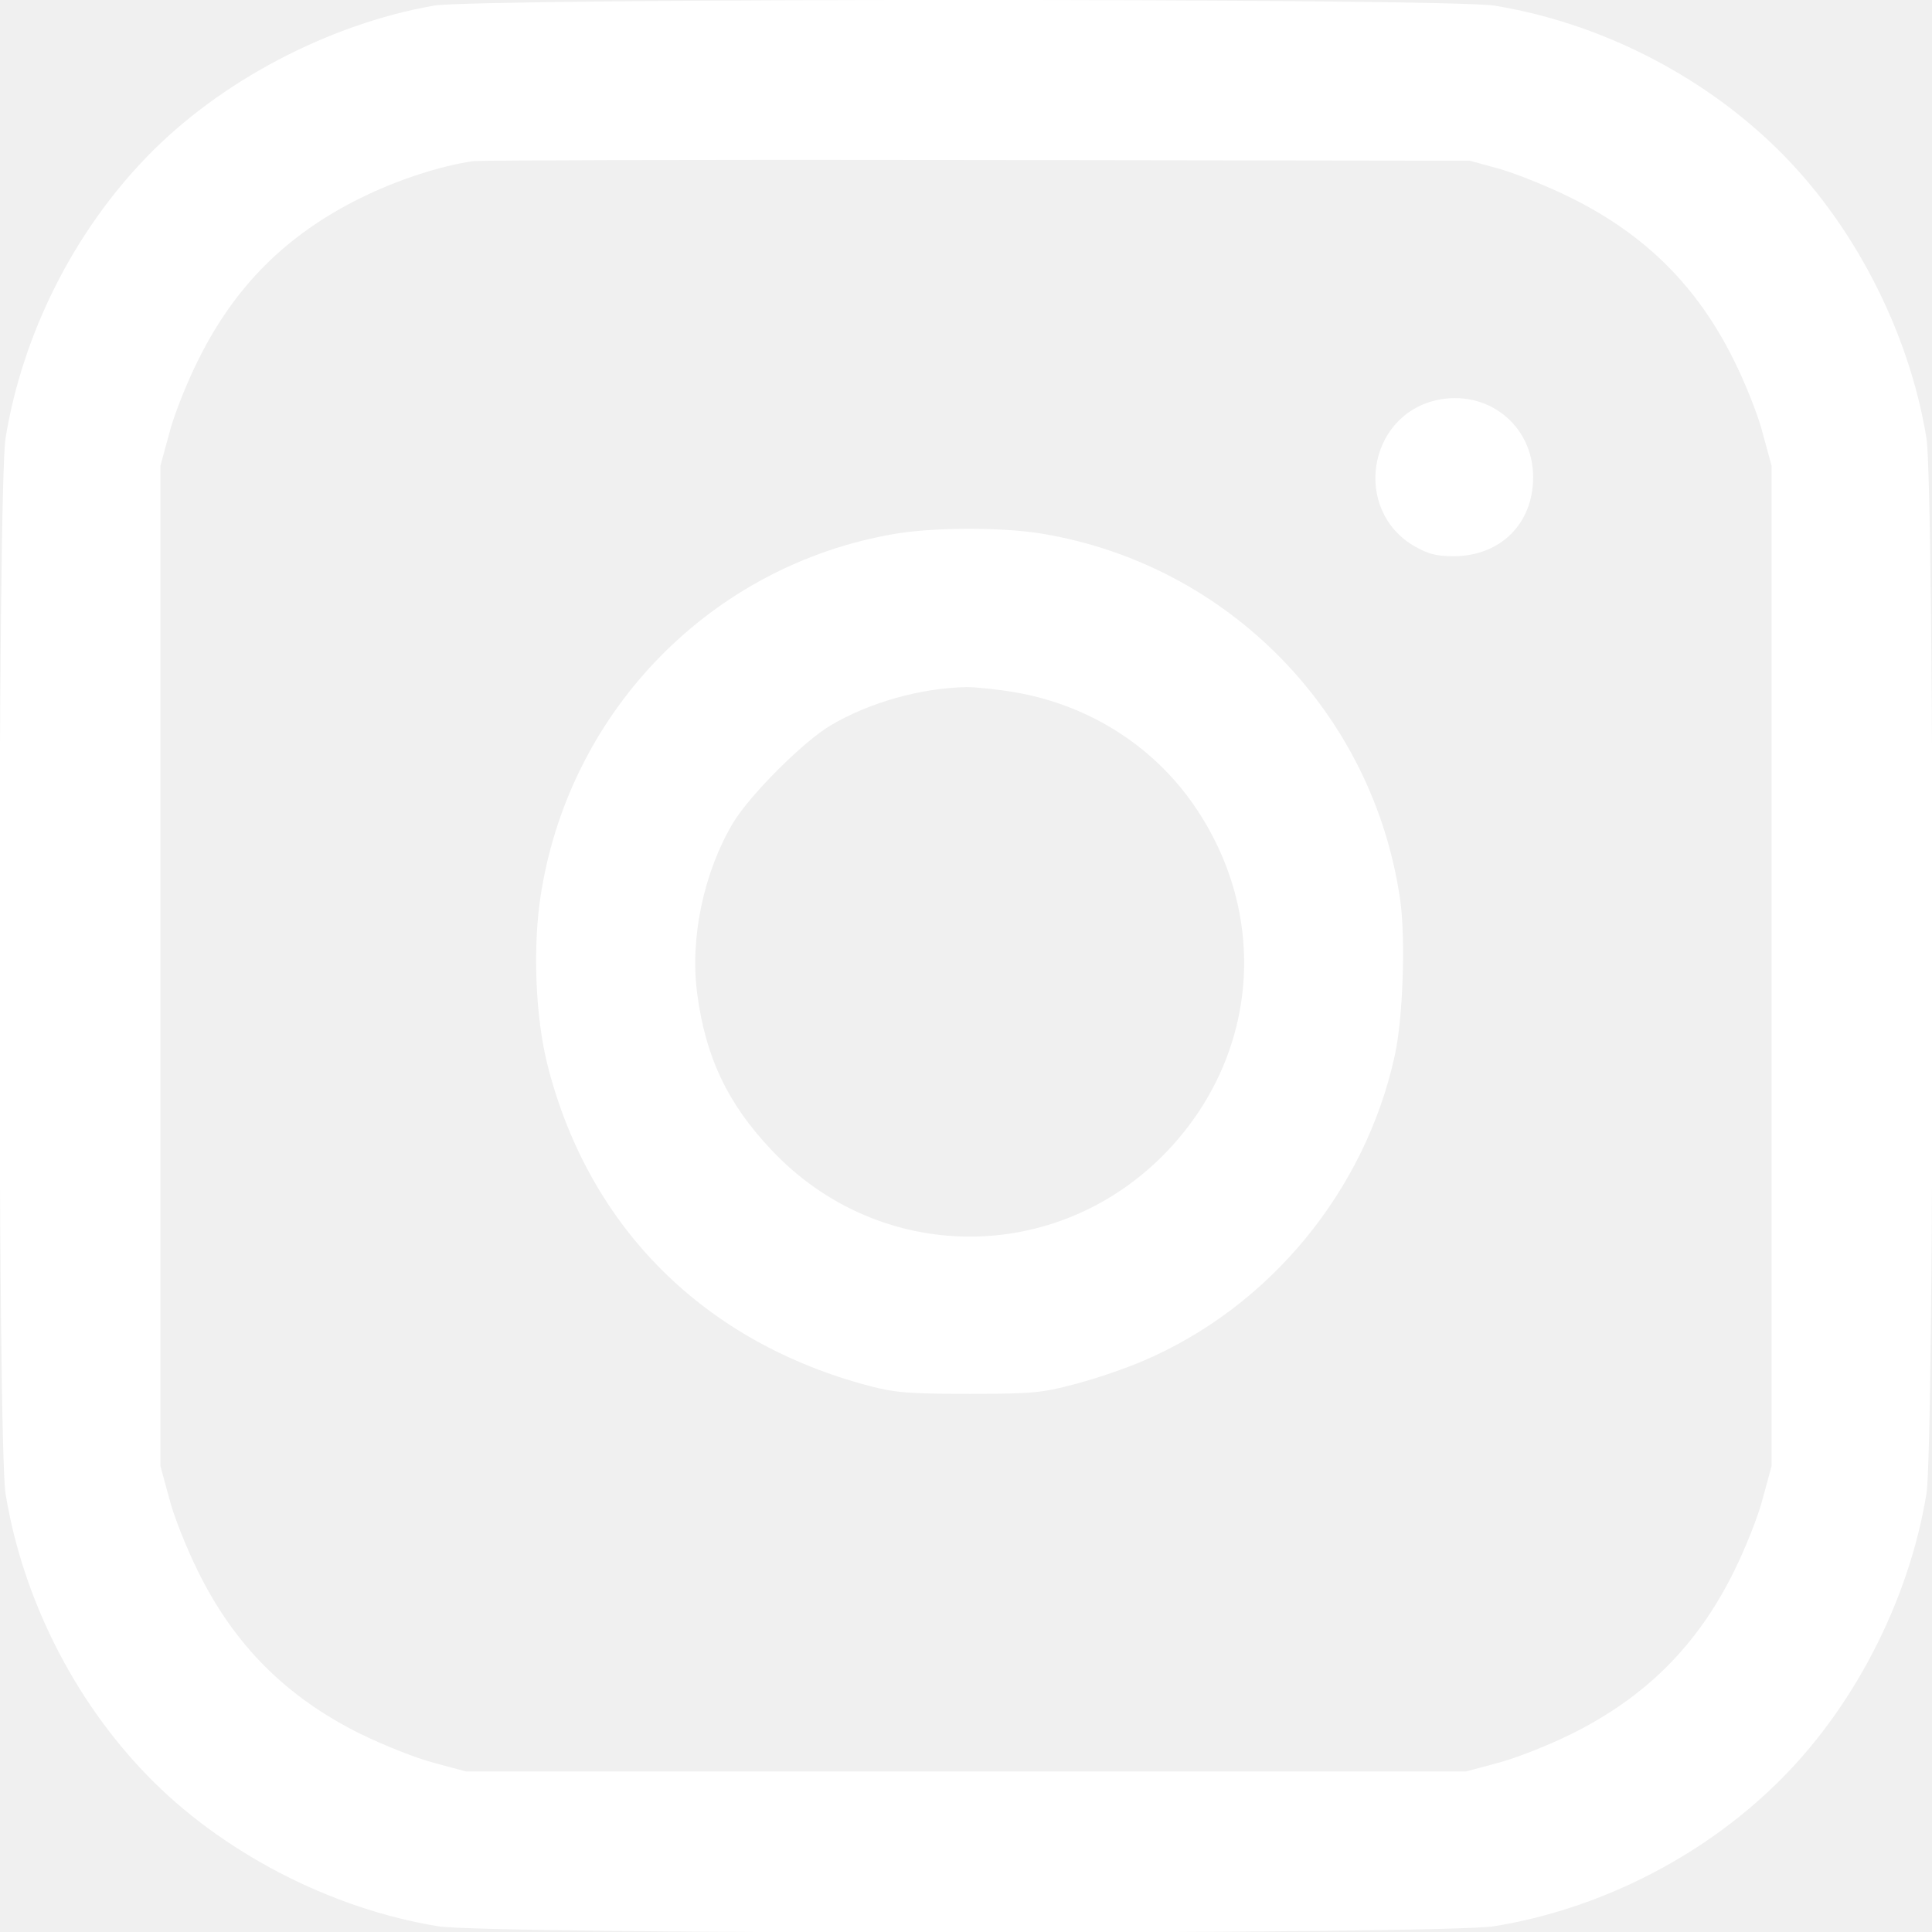
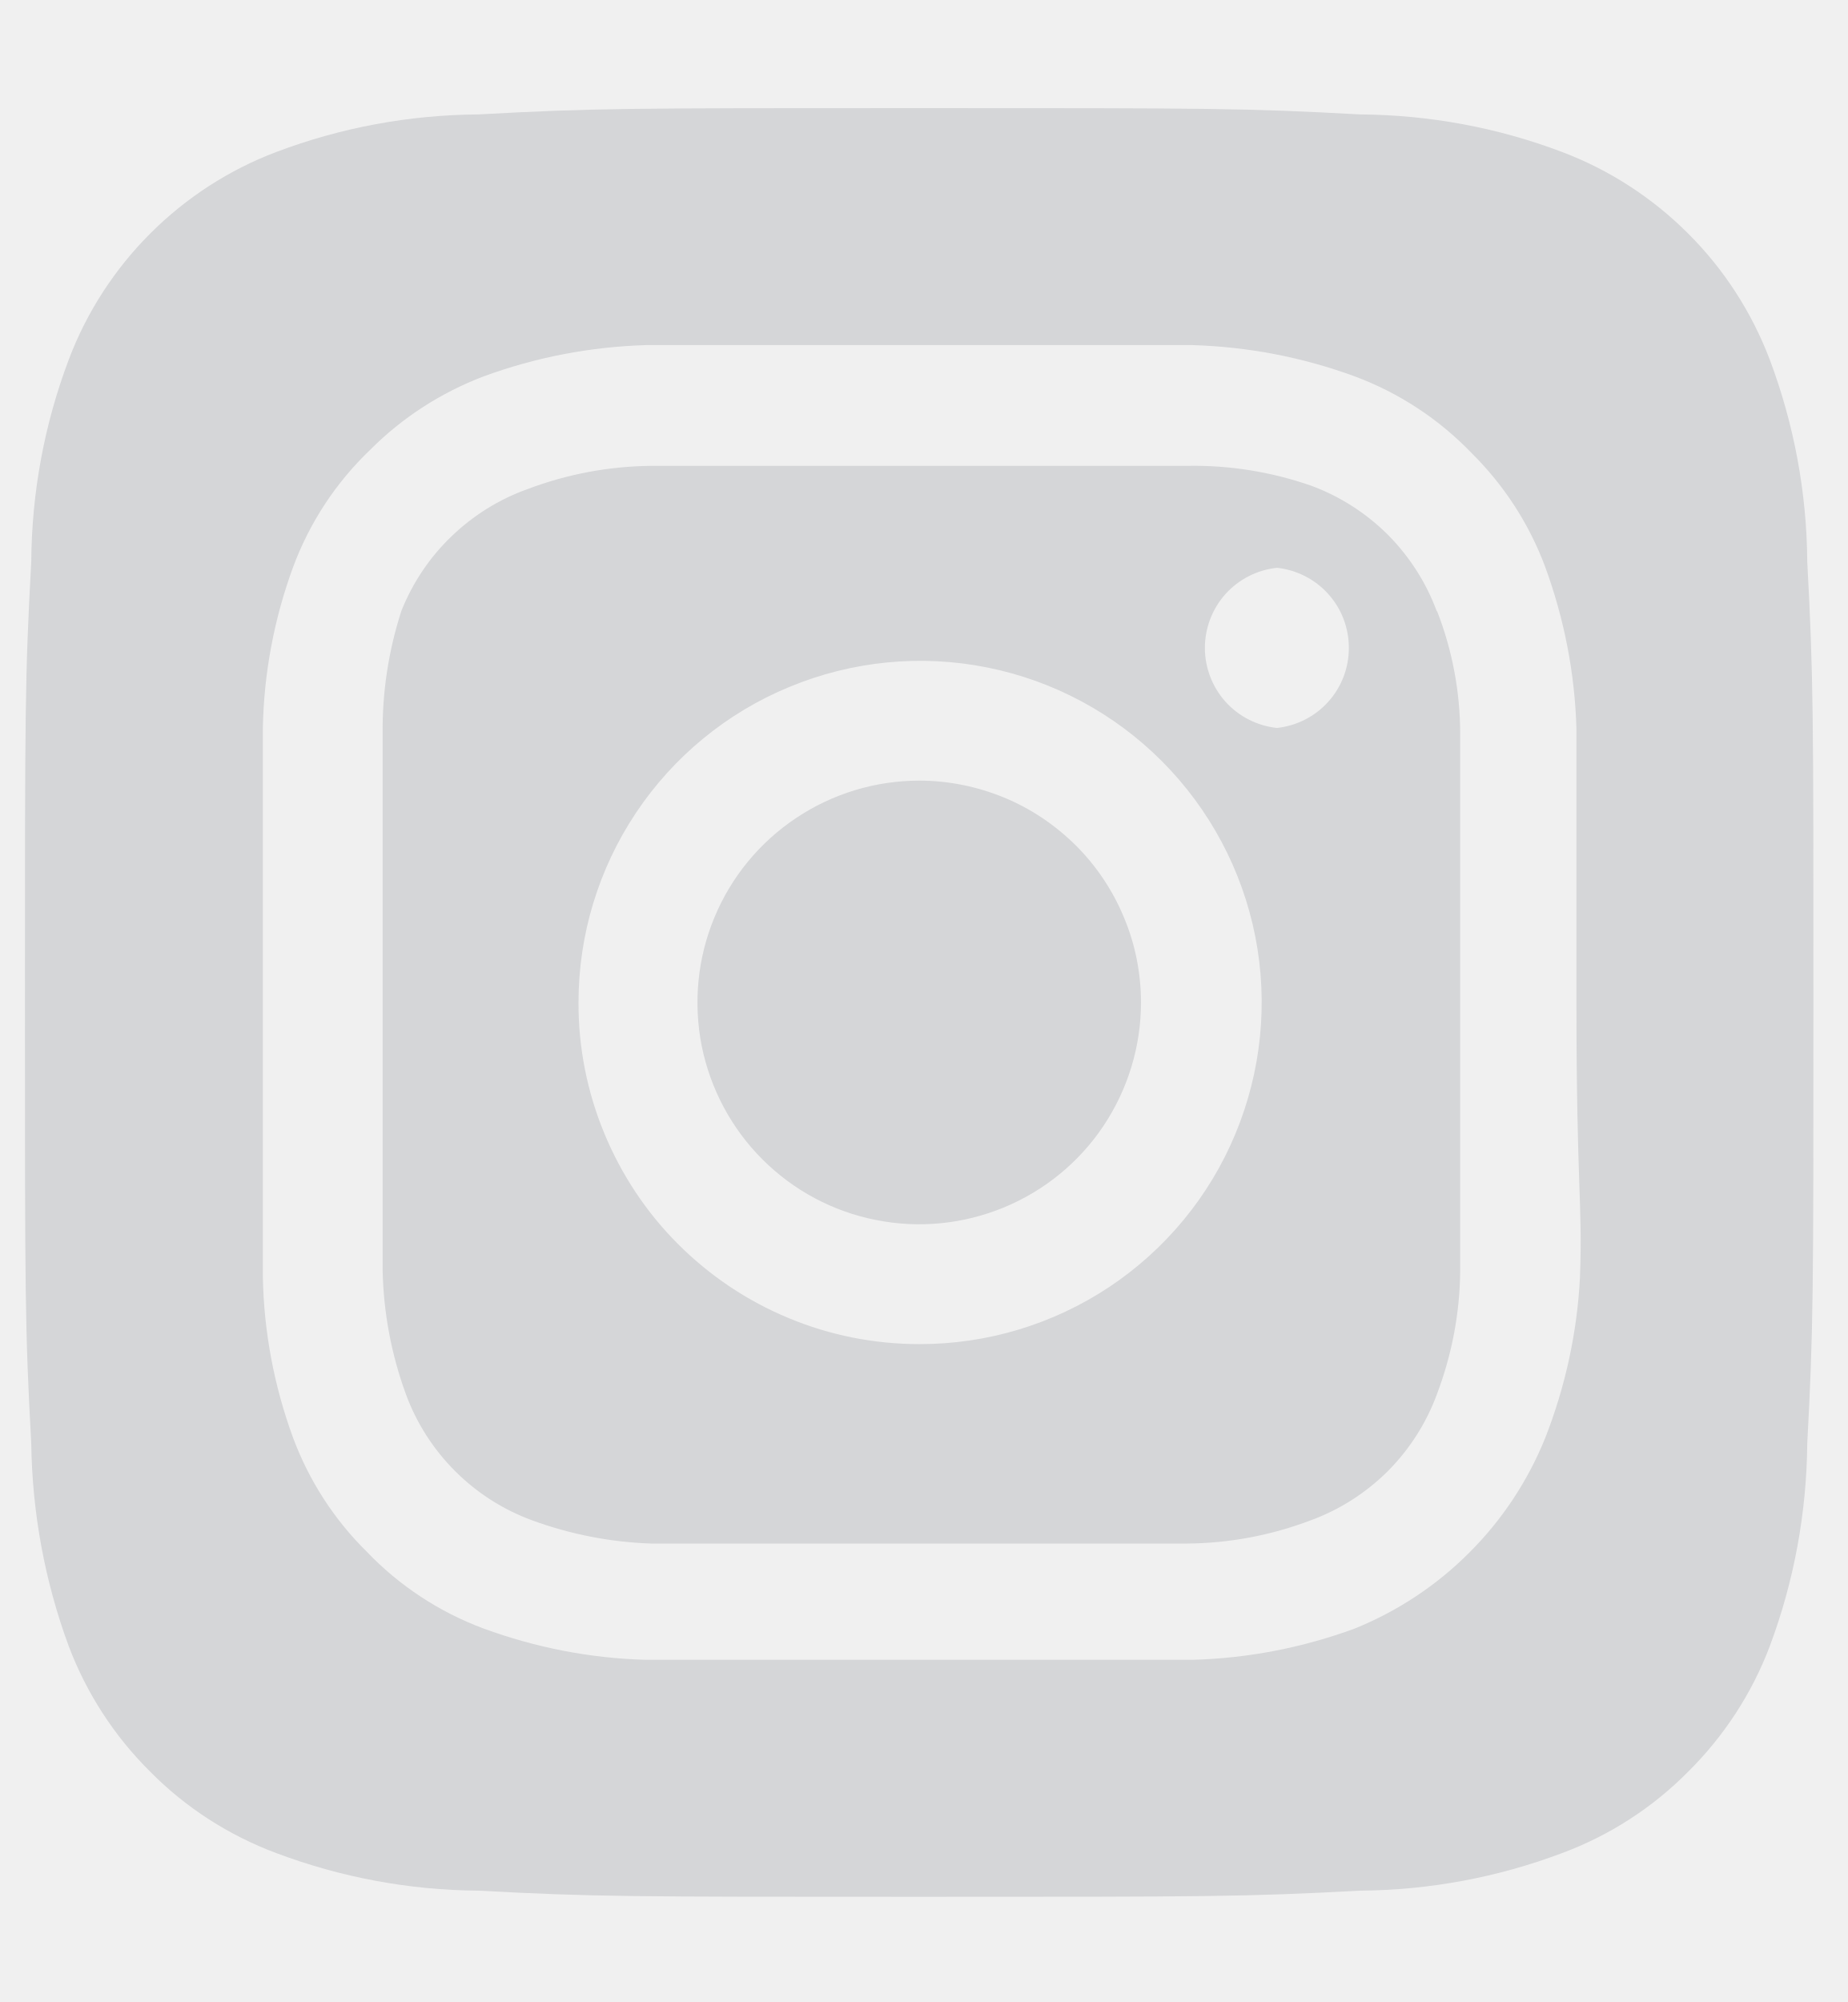
- <svg xmlns="http://www.w3.org/2000/svg" width="11" height="11" viewBox="0 0 11 11" fill="none">
-   <path d="M2.471 0.032C1.871 0.137 1.25 0.464 0.836 0.893C0.419 1.323 0.129 1.901 0.032 2.492C-0.015 2.762 -0.015 8.237 0.032 8.507C0.129 9.098 0.419 9.676 0.836 10.106C1.259 10.544 1.878 10.866 2.492 10.967C2.763 11.015 8.237 11.015 8.508 10.967C9.099 10.871 9.677 10.581 10.106 10.164C10.545 9.741 10.867 9.122 10.968 8.507C11.015 8.237 11.015 2.762 10.968 2.492C10.867 1.877 10.545 1.259 10.106 0.835C9.677 0.419 9.099 0.128 8.508 0.032C8.25 -0.011 2.72 -0.011 2.471 0.032ZM8.54 0.962C8.635 0.99 8.819 1.063 8.948 1.128C9.367 1.336 9.664 1.63 9.872 2.051C9.937 2.18 10.012 2.369 10.037 2.47L10.087 2.653V5.5V8.346L10.037 8.529C10.012 8.63 9.937 8.817 9.872 8.948C9.664 9.369 9.369 9.663 8.948 9.872C8.819 9.936 8.63 10.011 8.529 10.037L8.347 10.086H5.5H2.653L2.471 10.037C2.37 10.011 2.183 9.936 2.052 9.872C1.631 9.663 1.336 9.369 1.128 8.948C1.063 8.817 0.988 8.63 0.963 8.529L0.913 8.346V5.5V2.653L0.963 2.47C0.988 2.369 1.063 2.18 1.128 2.051C1.336 1.63 1.631 1.336 2.052 1.128C2.262 1.024 2.505 0.945 2.696 0.917C2.733 0.913 4.022 0.908 5.564 0.911L8.368 0.915L8.54 0.962Z" fill="white" />
-   <path d="M8.175 2.279C7.784 2.372 7.704 2.904 8.05 3.108C8.13 3.154 8.177 3.167 8.28 3.167C8.544 3.164 8.729 2.982 8.729 2.717C8.729 2.419 8.467 2.213 8.175 2.279Z" fill="white" />
-   <path d="M5.081 3.042C4.056 3.222 3.255 4.034 3.083 5.07C3.031 5.375 3.046 5.796 3.122 6.082C3.36 6.995 4.013 7.644 4.95 7.891C5.098 7.93 5.182 7.936 5.521 7.936C5.882 7.936 5.938 7.93 6.129 7.878C6.245 7.848 6.417 7.788 6.512 7.747C7.232 7.438 7.773 6.778 7.941 6.011C7.988 5.798 8.003 5.354 7.973 5.13C7.822 4.06 6.995 3.214 5.93 3.038C5.702 3.001 5.307 3.001 5.081 3.042ZM5.781 3.942C6.213 4.017 6.587 4.26 6.821 4.619C7.229 5.242 7.156 6.022 6.641 6.559C6.018 7.206 5.006 7.201 4.391 6.546C4.142 6.282 4.018 6.02 3.97 5.661C3.927 5.345 4.005 4.971 4.172 4.688C4.265 4.531 4.574 4.221 4.731 4.129C4.95 4 5.238 3.918 5.502 3.912C5.558 3.912 5.683 3.925 5.781 3.942Z" fill="white" />
+ <svg xmlns="http://www.w3.org/2000/svg" width="12" height="13" viewBox="0 0 12 13" fill="none">
+   <path d="M5.97 5.069C5.685 5.069 5.406 5.154 5.17 5.312C4.933 5.47 4.748 5.695 4.639 5.959C4.53 6.222 4.502 6.511 4.557 6.791C4.613 7.07 4.75 7.327 4.951 7.528C5.153 7.73 5.409 7.867 5.689 7.922C5.968 7.978 6.258 7.949 6.521 7.84C6.784 7.731 7.009 7.547 7.167 7.31C7.325 7.073 7.41 6.795 7.41 6.51C7.41 6.321 7.373 6.133 7.3 5.959C7.228 5.784 7.122 5.625 6.988 5.491C6.854 5.358 6.696 5.251 6.521 5.179C6.346 5.107 6.159 5.069 5.97 5.069ZM11.737 3.647C11.734 3.198 11.651 2.754 11.493 2.334C11.376 2.027 11.196 1.748 10.963 1.516C10.731 1.284 10.452 1.103 10.145 0.987C9.726 0.828 9.281 0.746 8.833 0.743C8.084 0.702 7.863 0.702 5.97 0.702C4.076 0.702 3.856 0.702 3.107 0.743C2.658 0.746 2.214 0.828 1.794 0.987C1.487 1.103 1.208 1.284 0.976 1.516C0.744 1.748 0.563 2.027 0.447 2.334C0.288 2.754 0.206 3.198 0.203 3.647C0.162 4.396 0.162 4.616 0.162 6.51C0.162 8.403 0.162 8.624 0.203 9.373C0.209 9.823 0.291 10.269 0.447 10.691C0.563 10.997 0.743 11.274 0.975 11.504C1.206 11.738 1.486 11.918 1.794 12.033C2.214 12.191 2.658 12.274 3.107 12.277C3.856 12.317 4.076 12.317 5.97 12.317C7.863 12.317 8.084 12.317 8.833 12.277C9.281 12.274 9.726 12.191 10.145 12.033C10.454 11.918 10.733 11.738 10.964 11.504C11.196 11.274 11.377 10.997 11.493 10.691C11.651 10.27 11.733 9.823 11.737 9.373C11.777 8.624 11.777 8.403 11.777 6.51C11.777 4.616 11.777 4.396 11.737 3.647ZM10.261 8.293C10.243 8.651 10.166 9.004 10.035 9.338C9.922 9.617 9.755 9.87 9.542 10.082C9.33 10.295 9.077 10.462 8.798 10.575C8.461 10.699 8.106 10.768 7.747 10.778C7.288 10.778 7.166 10.778 5.97 10.778C4.773 10.778 4.651 10.778 4.193 10.778C3.833 10.768 3.479 10.699 3.141 10.575C2.853 10.468 2.593 10.297 2.381 10.075C2.17 9.867 2.008 9.616 1.904 9.338C1.78 9.001 1.713 8.646 1.707 8.287C1.707 7.828 1.707 7.706 1.707 6.51C1.707 5.313 1.707 5.191 1.707 4.733C1.713 4.374 1.78 4.018 1.904 3.681C2.011 3.393 2.182 3.133 2.404 2.921C2.613 2.711 2.865 2.549 3.141 2.444C3.479 2.32 3.833 2.252 4.193 2.241C4.651 2.241 4.773 2.241 5.97 2.241C7.166 2.241 7.288 2.241 7.747 2.241C8.106 2.252 8.461 2.32 8.798 2.444C9.086 2.551 9.346 2.722 9.559 2.944C9.769 3.152 9.932 3.404 10.035 3.681C10.159 4.019 10.228 4.374 10.238 4.733C10.238 5.191 10.238 5.313 10.238 6.51C10.238 7.706 10.279 7.828 10.261 8.287V8.293ZM9.332 3.972C9.263 3.784 9.154 3.614 9.013 3.472C8.871 3.331 8.701 3.222 8.513 3.153C8.256 3.064 7.985 3.02 7.712 3.025C7.259 3.025 7.131 3.025 5.97 3.025C4.808 3.025 4.68 3.025 4.227 3.025C3.953 3.028 3.682 3.079 3.426 3.176C3.241 3.242 3.073 3.347 2.932 3.483C2.79 3.619 2.68 3.784 2.607 3.966C2.523 4.225 2.482 4.495 2.485 4.767C2.485 5.22 2.485 5.348 2.485 6.51C2.485 7.671 2.485 7.799 2.485 8.252C2.491 8.526 2.542 8.796 2.636 9.053C2.705 9.241 2.814 9.411 2.956 9.553C3.097 9.694 3.267 9.803 3.455 9.872C3.703 9.963 3.964 10.014 4.227 10.023C4.68 10.023 4.808 10.023 5.97 10.023C7.131 10.023 7.259 10.023 7.712 10.023C7.986 10.021 8.257 9.969 8.513 9.872C8.701 9.803 8.871 9.694 9.013 9.553C9.154 9.411 9.263 9.241 9.332 9.053C9.429 8.797 9.481 8.526 9.483 8.252C9.483 7.799 9.483 7.671 9.483 6.51C9.483 5.348 9.483 5.22 9.483 4.767C9.483 4.493 9.432 4.221 9.332 3.966V3.972ZM5.97 8.728C5.679 8.728 5.39 8.671 5.122 8.559C4.853 8.448 4.609 8.284 4.403 8.078C4.197 7.872 4.035 7.627 3.924 7.358C3.813 7.089 3.756 6.801 3.757 6.51C3.757 6.071 3.887 5.642 4.131 5.277C4.375 4.912 4.722 4.627 5.128 4.46C5.534 4.292 5.98 4.248 6.41 4.334C6.841 4.42 7.236 4.632 7.546 4.943C7.856 5.254 8.067 5.65 8.152 6.08C8.237 6.511 8.192 6.957 8.023 7.363C7.855 7.768 7.569 8.114 7.204 8.357C6.838 8.6 6.409 8.729 5.97 8.728ZM8.293 4.727C8.164 4.713 8.046 4.653 7.959 4.557C7.873 4.461 7.825 4.336 7.825 4.207C7.825 4.078 7.873 3.953 7.959 3.857C8.046 3.761 8.164 3.701 8.293 3.687C8.421 3.701 8.54 3.761 8.626 3.857C8.713 3.953 8.76 4.078 8.76 4.207C8.76 4.336 8.713 4.461 8.626 4.557C8.54 4.653 8.421 4.713 8.293 4.727Z" fill="#D5D6D8" />
</svg>
